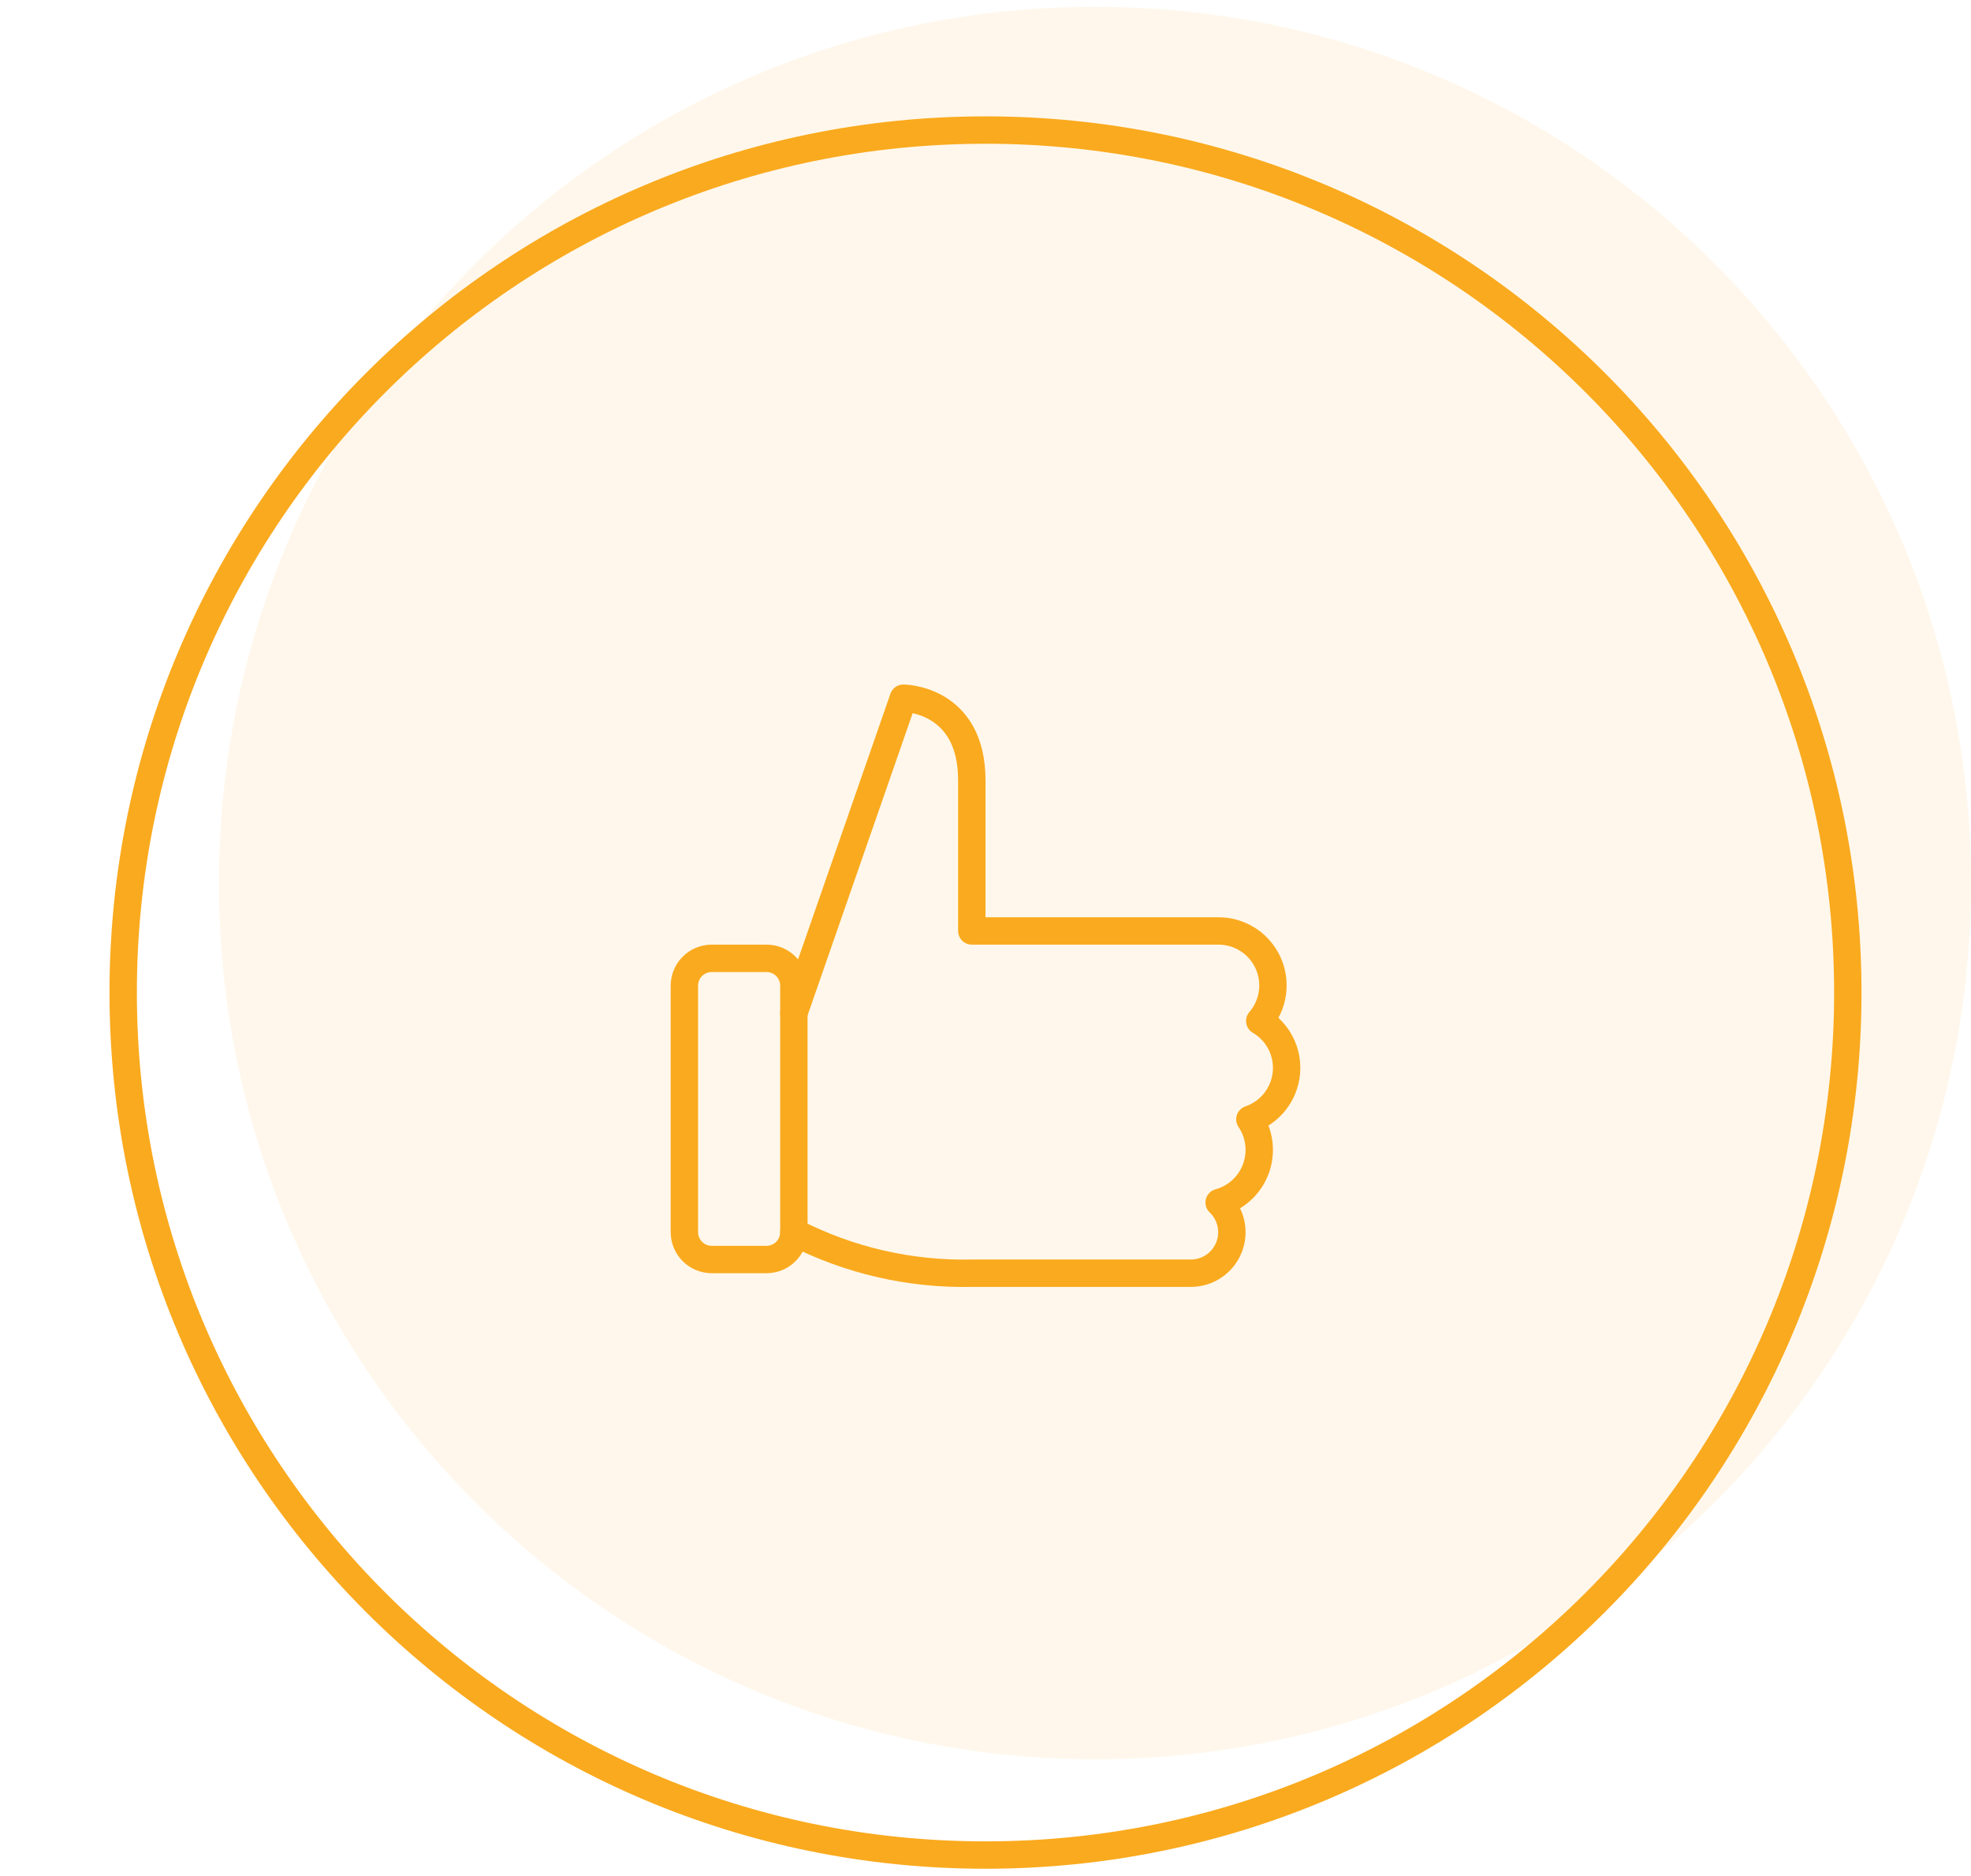
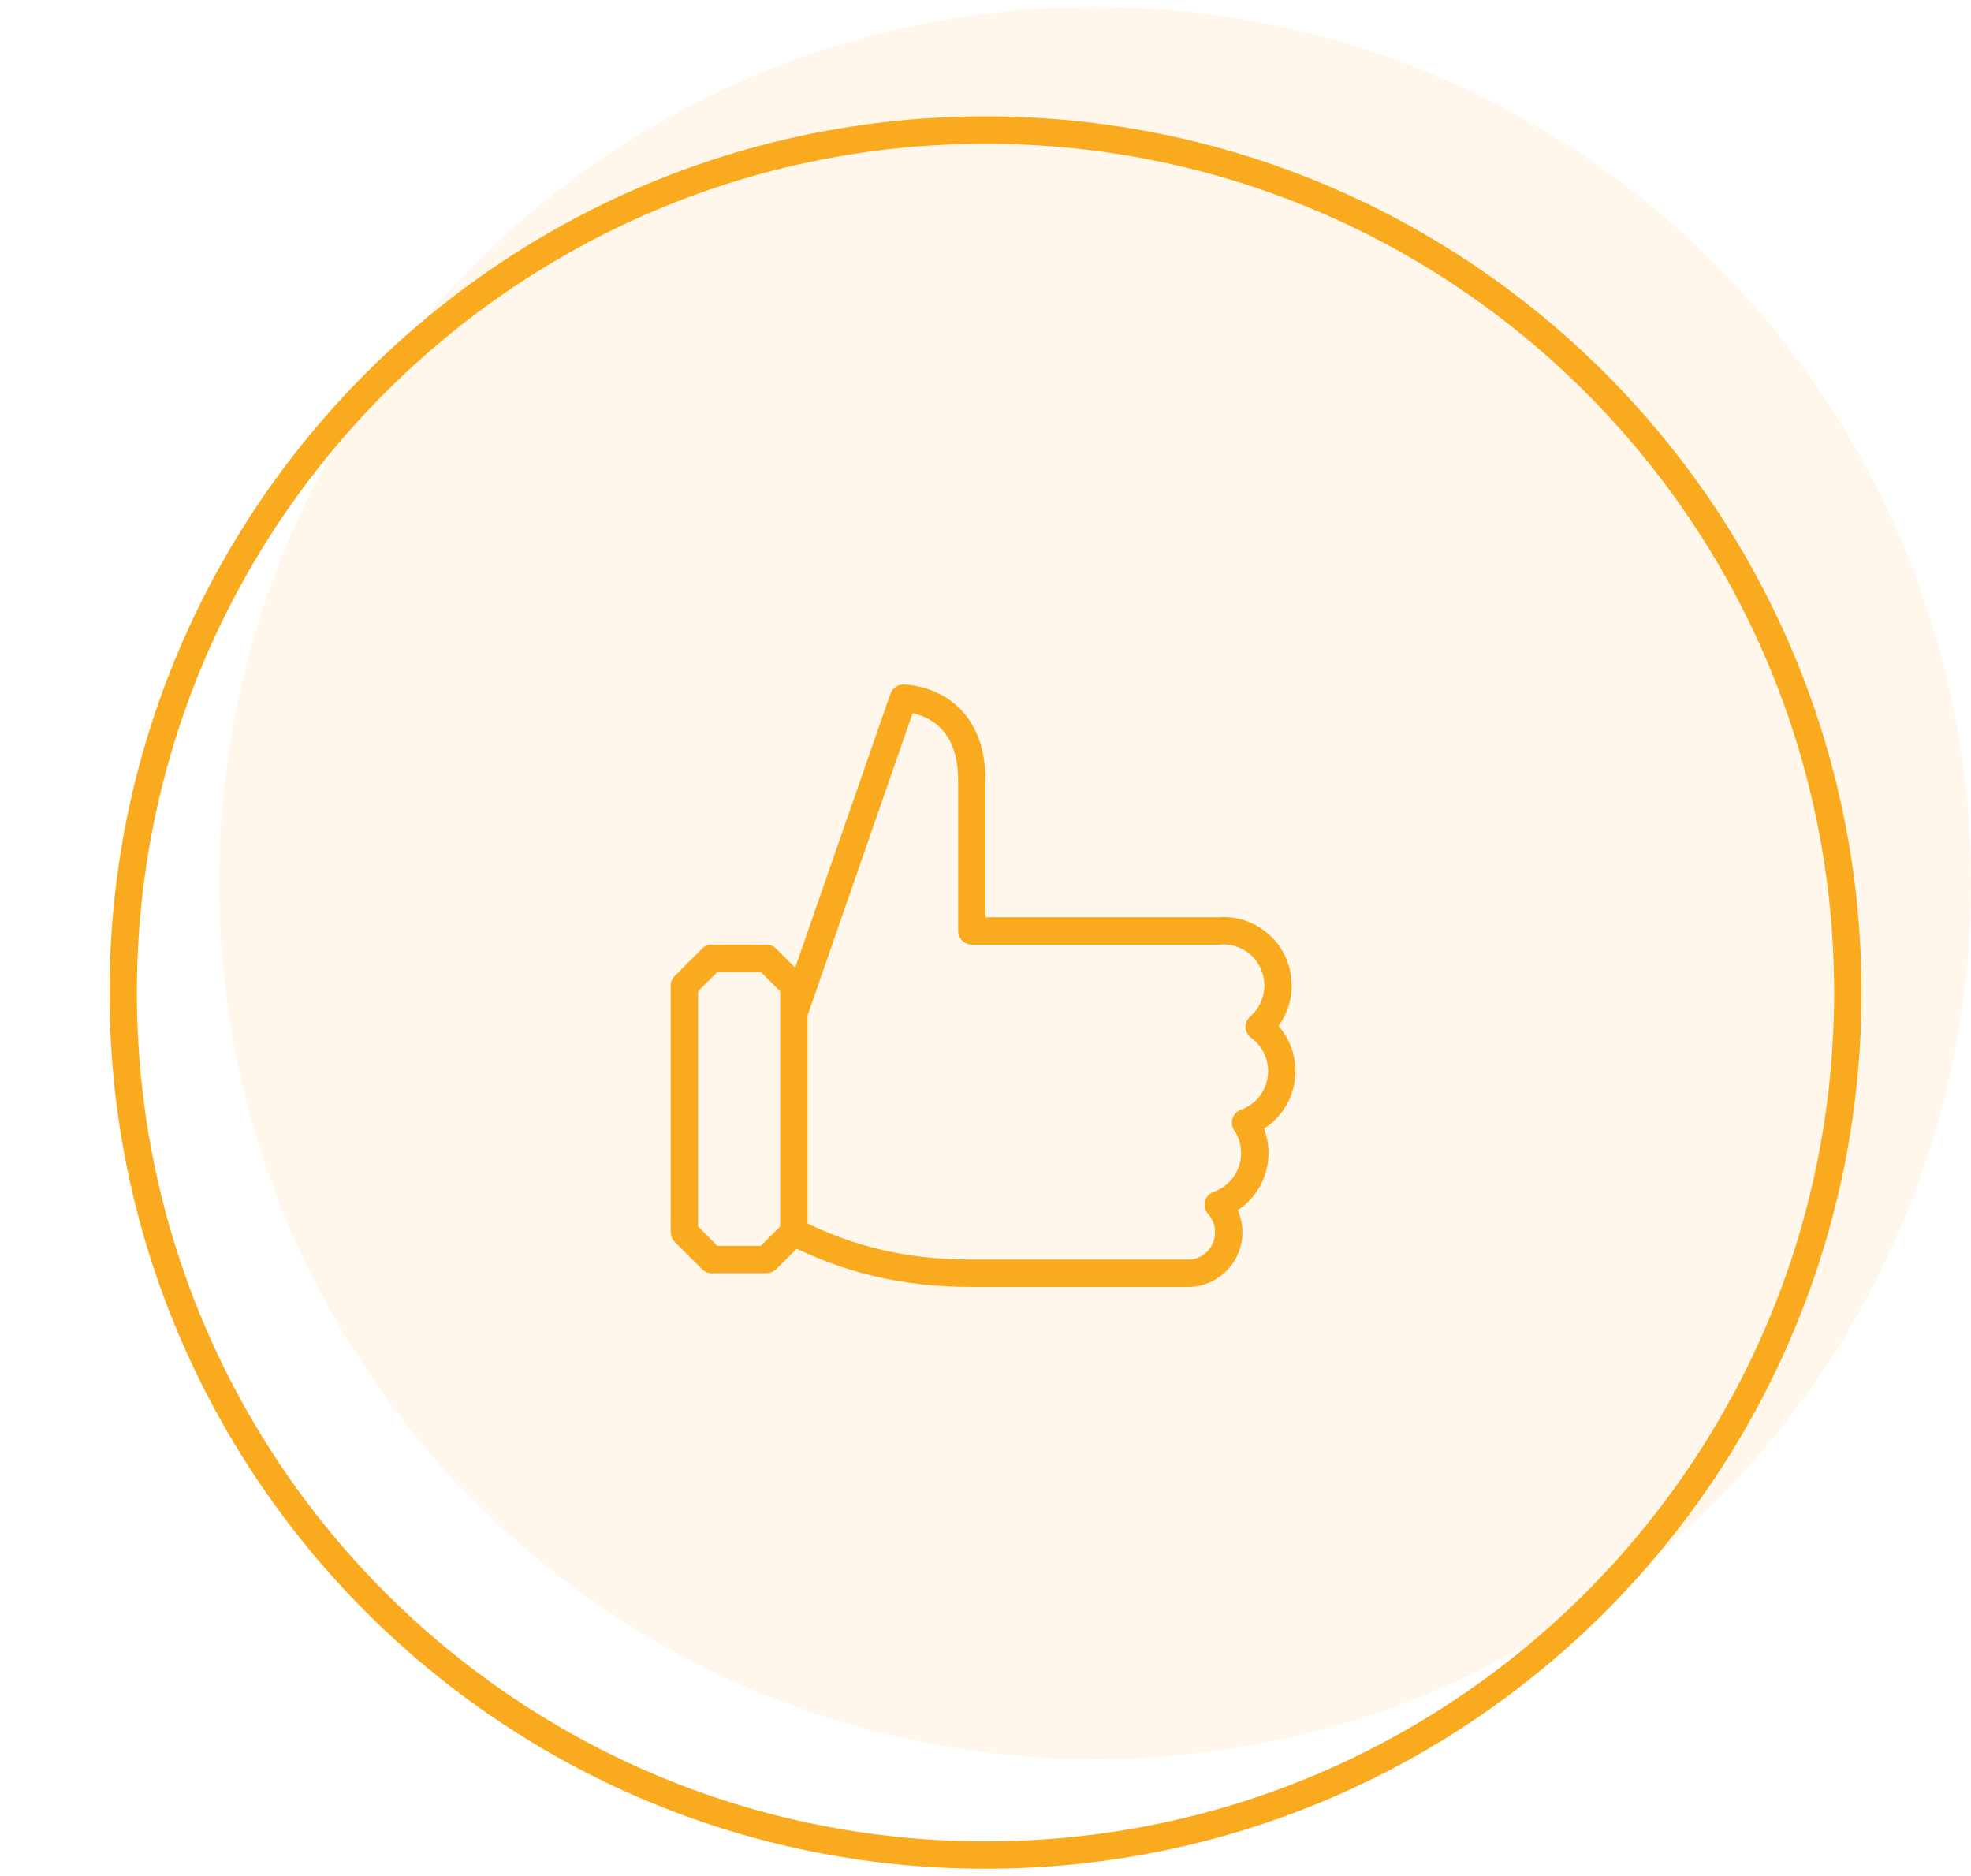
- <svg xmlns="http://www.w3.org/2000/svg" width="144" height="137" viewBox="0 0 144 137" fill="none">
+ <svg xmlns="http://www.w3.org/2000/svg" fill="none" viewBox="0 0 144 137">
  <circle cx="80" cy="64.5" r="64" fill="#FFF7EB" />
  <circle cx="72" cy="72.5" r="63" stroke="#FAAA1E" stroke-width="2" />
-   <path d="M58 74L66 51C66 51 71 51 71 57V68H89C89.763 67.996 90.512 68.212 91.156 68.621C91.801 69.031 92.314 69.617 92.634 70.31C92.954 71.004 93.068 71.774 92.962 72.53C92.856 73.287 92.535 73.996 92.037 74.575C92.693 74.96 93.225 75.524 93.569 76.202C93.914 76.88 94.057 77.643 93.981 78.4C93.905 79.156 93.613 79.875 93.141 80.471C92.668 81.067 92.034 81.515 91.315 81.761C91.67 82.285 91.895 82.887 91.971 83.515C92.047 84.144 91.973 84.782 91.753 85.376C91.534 85.97 91.176 86.503 90.709 86.931C90.243 87.359 89.681 87.669 89.07 87.837C89.504 88.25 89.804 88.784 89.932 89.369C90.059 89.954 90.008 90.564 89.785 91.12C89.562 91.676 89.178 92.153 88.681 92.488C88.185 92.823 87.599 93.001 87 93H71C66.485 93.097 62.016 92.066 58 90" stroke="#FAAA1E" stroke-width="2" stroke-miterlimit="10" stroke-linecap="round" stroke-linejoin="round" />
-   <path d="M56 70H52C50.895 70 50 70.895 50 72V90C50 91.105 50.895 92 52 92H56C57.105 92 58 91.105 58 90V72C58 70.895 57.105 70 56 70Z" stroke="#FAAA1E" stroke-width="2" stroke-miterlimit="10" stroke-linecap="round" stroke-linejoin="round" />
+   <path d="M58 74l8-23s5 0 5 6v11h18a4 4 0 013 7 4 4 0 01-1 7 4 4 0 01-2 6 3 3 0 01-2 5H71c-5 0-9-1-13-3M56 70h-4l-2 2v18l2 2h4l2-2V72l-2-2z" stroke="#FAAA1E" stroke-width="2" stroke-miterlimit="10" stroke-linecap="round" stroke-linejoin="round" />
</svg>
